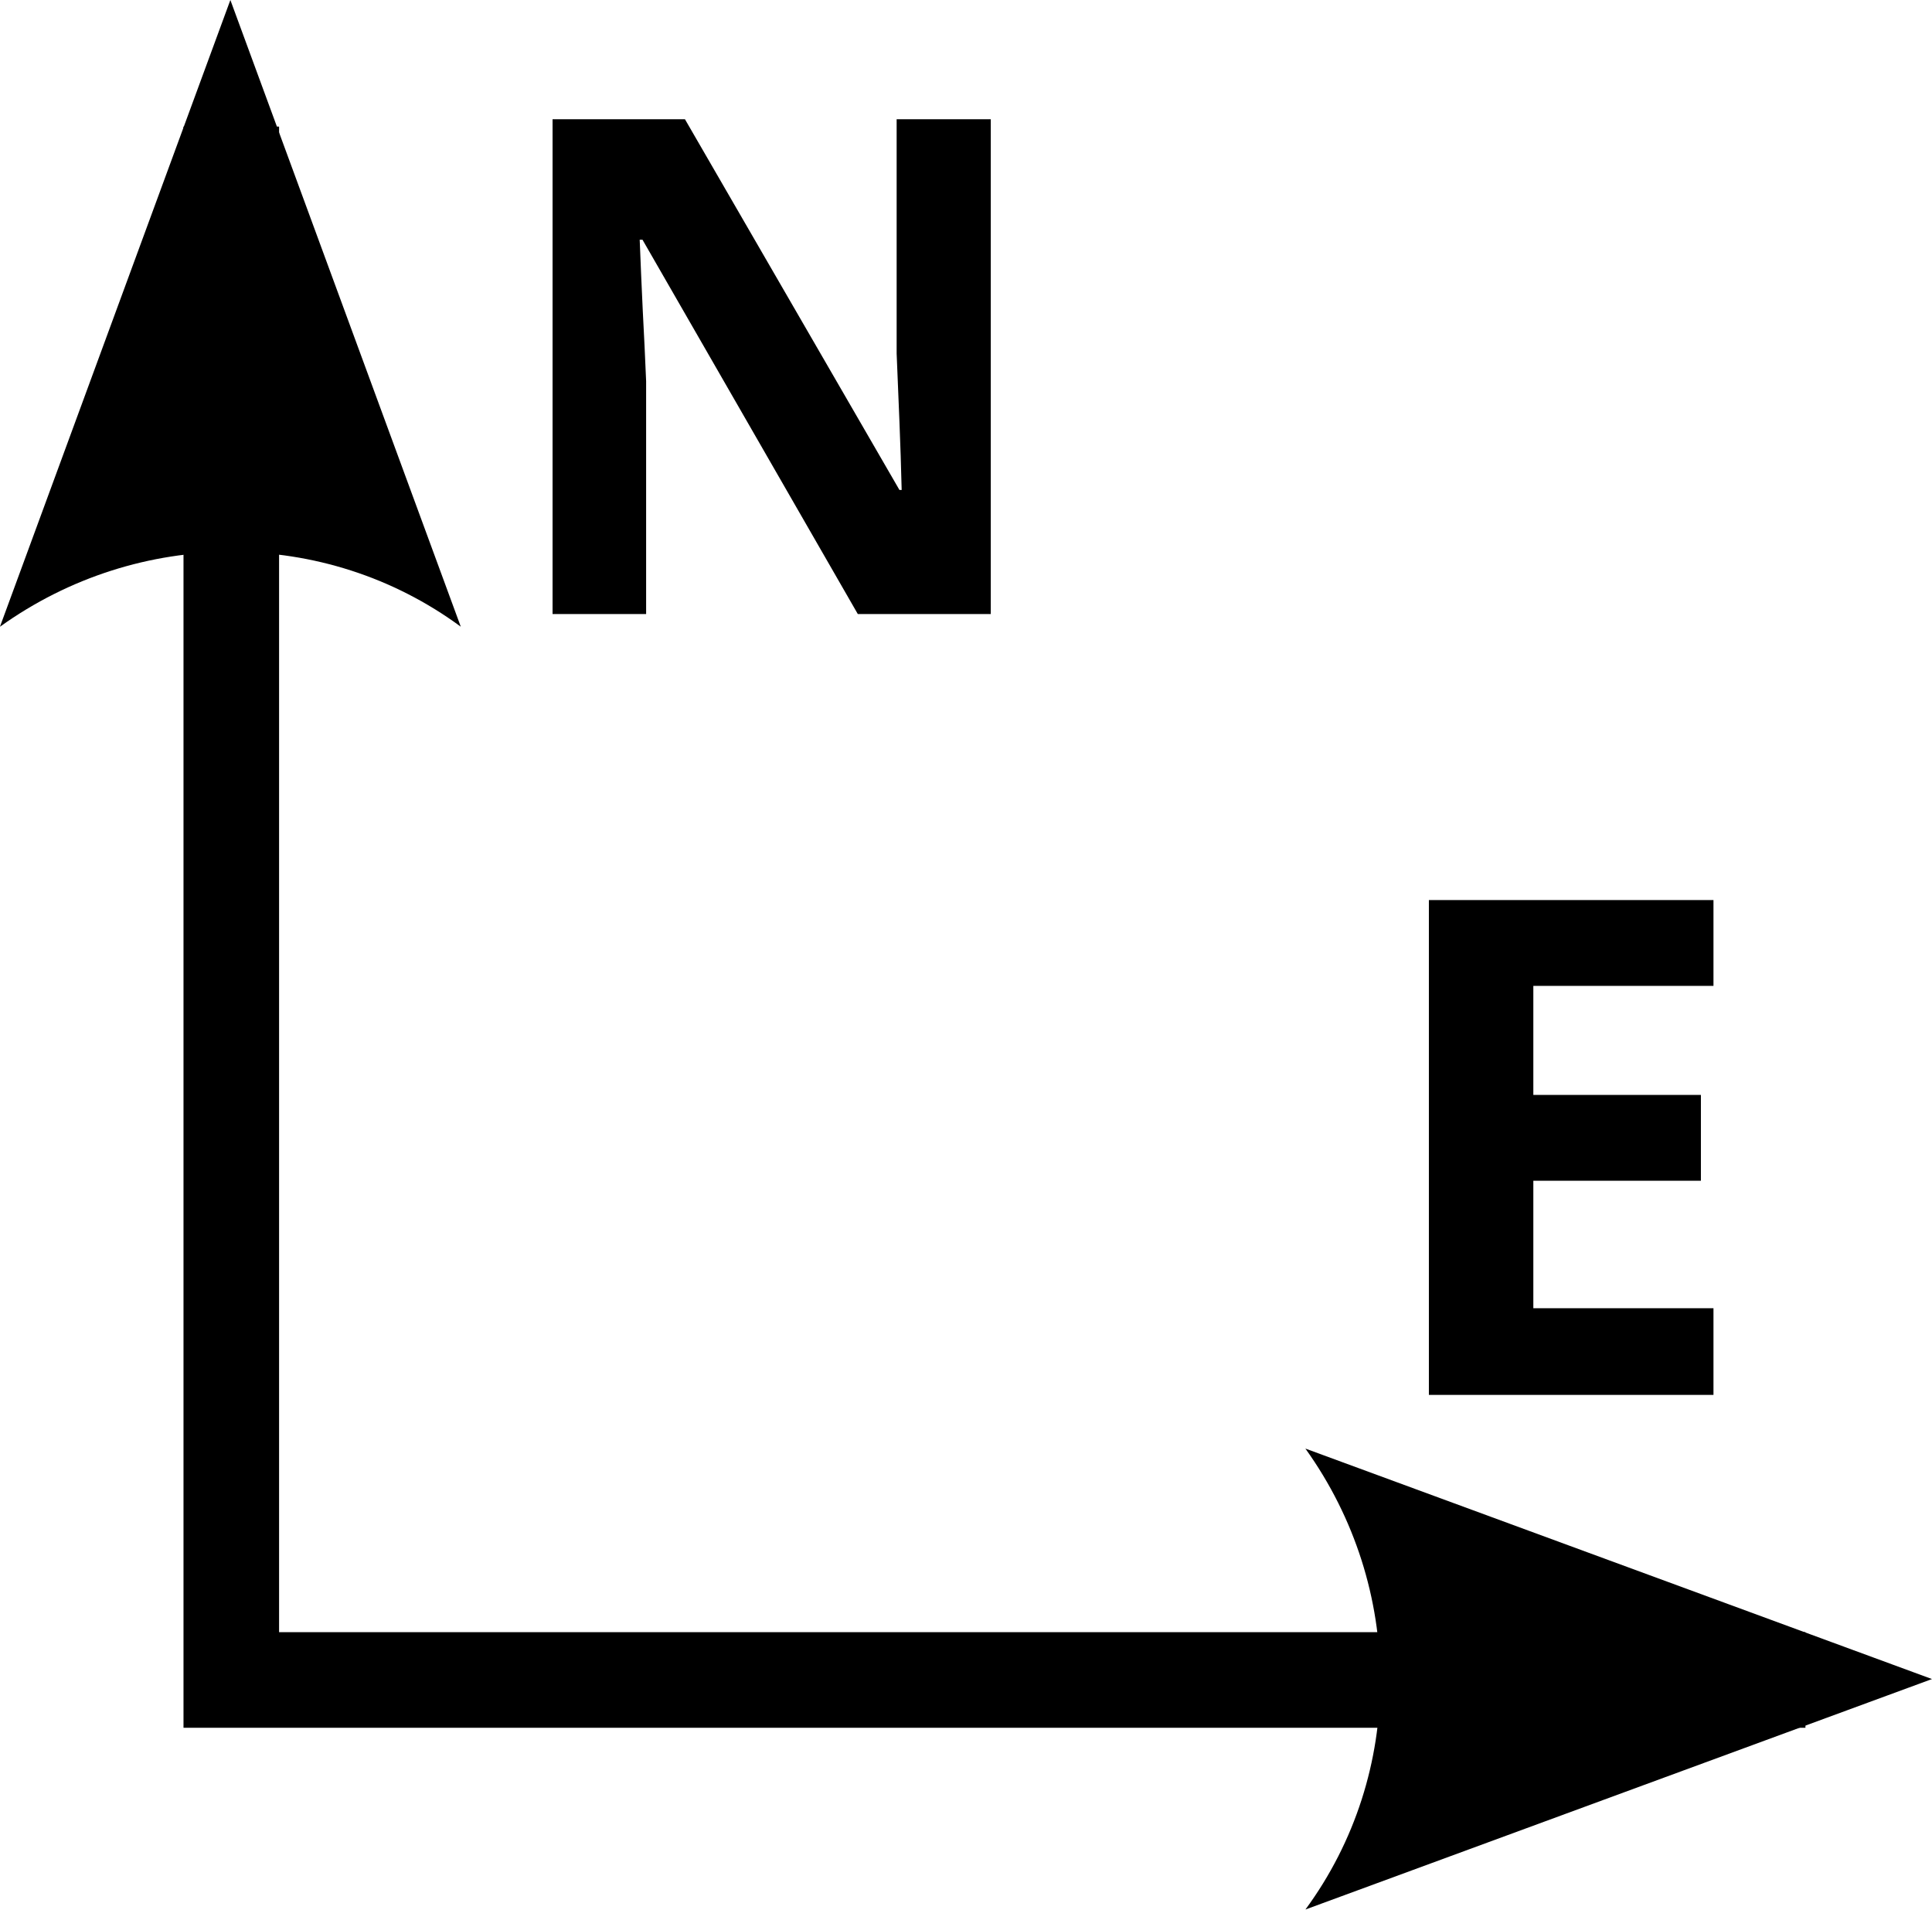
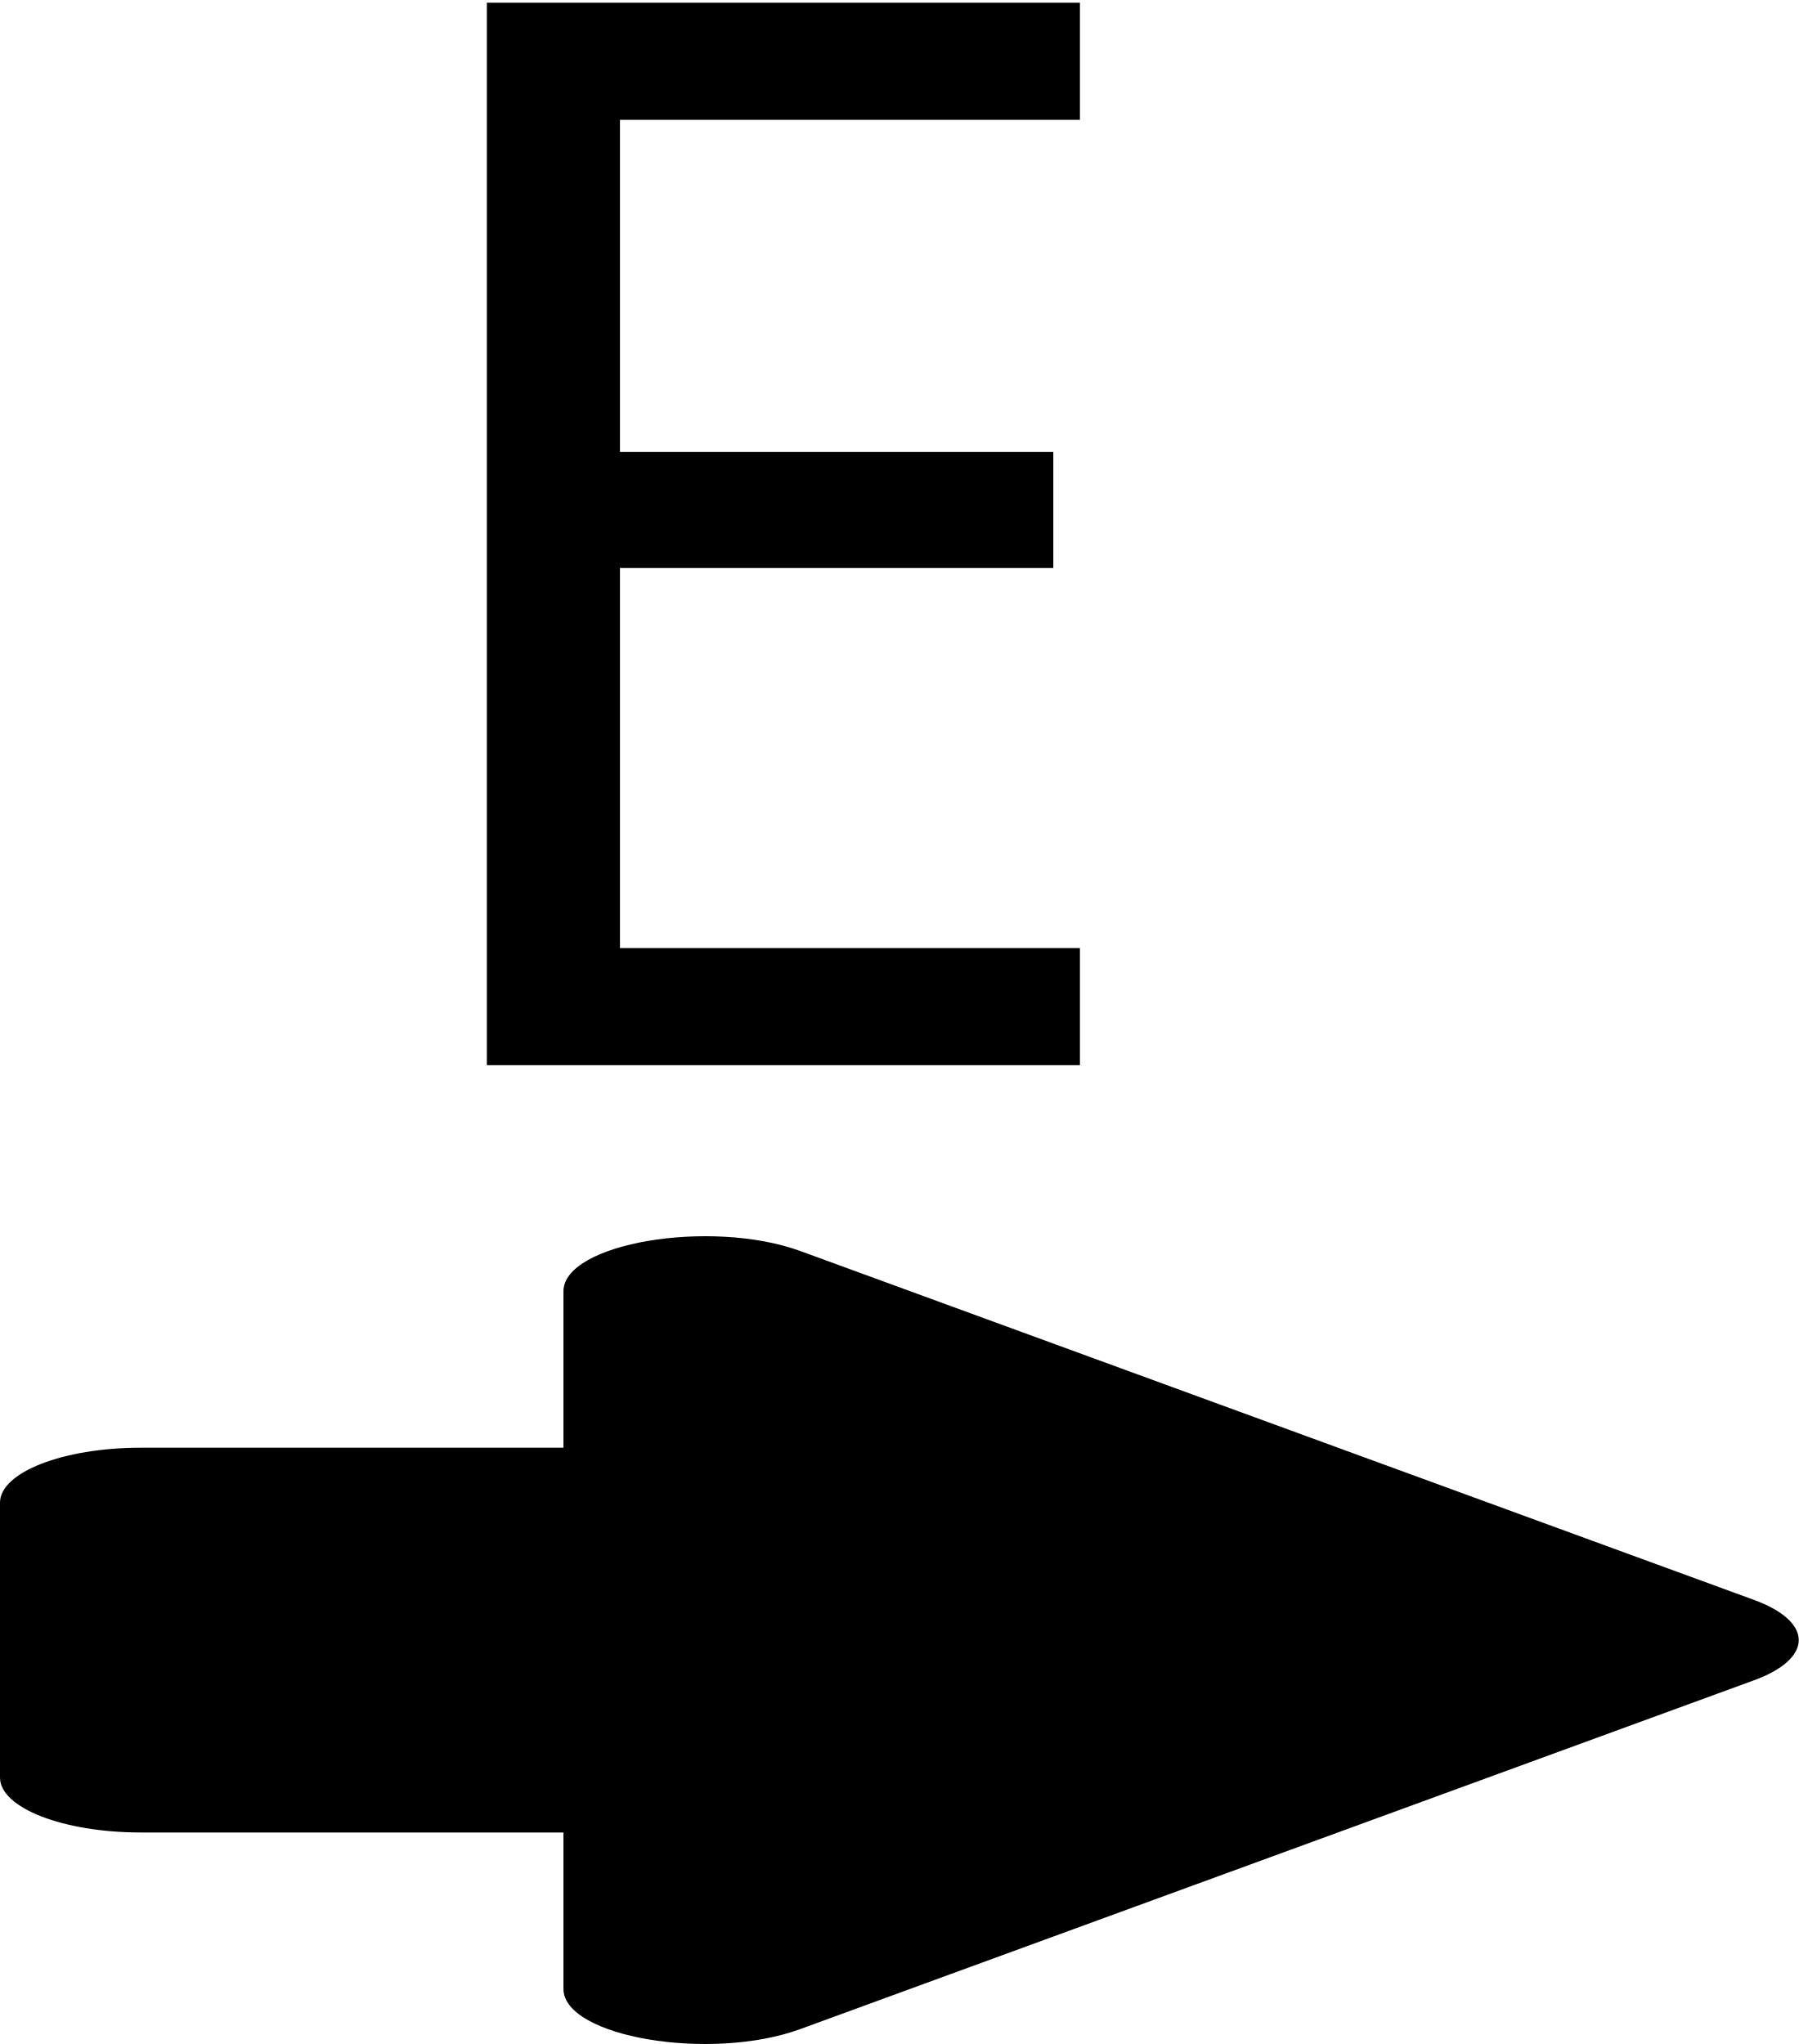
- <svg xmlns="http://www.w3.org/2000/svg" width="108.046mm" height="106.764mm" viewBox="0 0 108.046 106.764" version="1.1" id="svg1299">
-   <defs id="defs1296">
-     <marker orient="auto" refY="0" refX="0" id="Arrow2Mstart" style="overflow:visible">
-       <path id="path4460" style="fill-rule:evenodd;stroke-width:0.625;stroke-linejoin:round" d="M 8.719,4.034 -2.207,0.016 8.719,-4.002 c -1.745,2.372 -1.735,5.617 -6e-7,8.035 z" transform="scale(0.6)" />
-     </marker>
-     <marker orient="auto" refY="0" refX="0" id="Arrow2Mstart-4" style="overflow:visible">
-       <path id="path4460-6" style="fill-rule:evenodd;stroke-width:0.625;stroke-linejoin:round" d="M 8.719,4.034 -2.207,0.016 8.719,-4.002 c -1.745,2.372 -1.735,5.617 -6e-7,8.035 z" transform="scale(0.6)" />
-     </marker>
-     <marker orient="auto" refY="0" refX="0" id="Arrow2Mend-9" style="overflow:visible">
-       <path id="path4463-9" style="fill-rule:evenodd;stroke-width:0.625;stroke-linejoin:round" d="M 8.719,4.034 -2.207,0.016 8.719,-4.002 c -1.745,2.372 -1.735,5.617 -6e-7,8.035 z" transform="scale(-0.6)" />
-     </marker>
-     <marker orient="auto" refY="0" refX="0" id="Arrow2Mstart-4-4" style="overflow:visible">
-       <path id="path4460-6-8" style="fill-rule:evenodd;stroke-width:0.625;stroke-linejoin:round" d="M 8.719,4.034 -2.207,0.016 8.719,-4.002 c -1.745,2.372 -1.735,5.617 -6e-7,8.035 z" transform="scale(0.6)" />
-     </marker>
-     <marker orient="auto" refY="0" refX="0" id="Arrow2Mend-9-4" style="overflow:visible">
-       <path id="path4463-9-5" style="fill-rule:evenodd;stroke-width:0.625;stroke-linejoin:round" d="M 8.719,4.034 -2.207,0.016 8.719,-4.002 c -1.745,2.372 -1.735,5.617 -6e-7,8.035 z" transform="scale(-0.6)" />
-     </marker>
-     <marker orient="auto" refY="0" refX="0" id="Arrow2Mstart-4-4-3" style="overflow:visible">
-       <path id="path4460-6-3" style="fill-rule:evenodd;stroke-width:0.625;stroke-linejoin:round" d="M 8.719,4.034 -2.207,0.016 8.719,-4.002 c -1.745,2.372 -1.735,5.617 -6e-7,8.035 z" transform="scale(0.6)" />
-     </marker>
-     <marker orient="auto" refY="0" refX="0" id="Arrow2Mend-9-9" style="overflow:visible">
-       <path id="path4463-9-8" style="fill-rule:evenodd;stroke-width:0.625;stroke-linejoin:round" d="M 8.719,4.034 -2.207,0.016 8.719,-4.002 c -1.745,2.372 -1.735,5.617 -6e-7,8.035 z" transform="scale(-0.6)" />
-     </marker>
-   </defs>
-   <g id="layer1" transform="translate(-34.30628,-20.25085)">
-     <g id="g6344">
-       <path style="fill:none;stroke:#000000;stroke-width:5.345;stroke-linecap:butt;stroke-linejoin:miter;stroke-miterlimit:4;stroke-dasharray:none;stroke-opacity:1;marker-start:url(#Arrow2Mstart-4-4-3);marker-end:url(#Arrow2Mend-9-9)" d="M 47.241,27.329 V 114.182 H 135.274" id="path4430-6" />
-       <text xml:space="preserve" style="font-style:normal;font-variant:normal;font-weight:bold;font-stretch:normal;font-size:38.731px;line-height:0%;font-family:sans-serif;-inkscape-font-specification:'sans-serif, Bold';font-variant-ligatures:normal;font-variant-caps:normal;font-variant-numeric:normal;font-variant-east-asian:normal;letter-spacing:0px;word-spacing:0px;fill:#000000;fill-opacity:1;stroke:none;stroke-width:0.265" x="61.749" y="54.559" id="text4038-3" transform="scale(0.9995975,1.000403)">
-         <tspan id="tspan4040-4" x="61.749" y="54.559" style="font-style:normal;font-variant:normal;font-weight:bold;font-stretch:normal;font-size:38.731px;line-height:1.25;font-family:sans-serif;-inkscape-font-specification:'sans-serif, Bold';font-variant-ligatures:normal;font-variant-caps:normal;font-variant-numeric:normal;font-variant-east-asian:normal;stroke-width:0.265">N</tspan>
-       </text>
-       <text xml:space="preserve" style="font-style:normal;font-variant:normal;font-weight:bold;font-stretch:normal;font-size:38.731px;line-height:0%;font-family:sans-serif;-inkscape-font-specification:'sans-serif, Bold';font-variant-ligatures:normal;font-variant-caps:normal;font-variant-numeric:normal;font-variant-east-asian:normal;letter-spacing:0px;word-spacing:0px;fill:#000000;fill-opacity:1;stroke:none;stroke-width:0.265" x="110.776" y="98.204" id="text4888-5" transform="scale(0.9995975,1.000403)">
-         <tspan id="tspan4908-8" x="110.776" y="98.204" style="stroke-width:0.265">E</tspan>
+ <svg xmlns="http://www.w3.org/2000/svg" width="26.396mm" height="30mm" viewBox="0 0 26.396 30" version="1.1" id="svg1125">
+   <defs id="defs1122">
+     </defs>
+   <g id="layer1" transform="translate(-117.9022,-166.9951)">
+     <g id="g978">
+       <g style="fill:currentColor;stroke-width:0.205" id="g1544" transform="matrix(0,0.8067646,-2.067137,0,147.8757,184.6129)">
+         <path d="m 7.27,2.047 a 1,1 0 0 1 1.46,0 l 6.345,6.77 c 0.6,0.638 0.146,1.683 -0.73,1.683 H 11.5 v 3 a 1,1 0 0 1 -1,1 h -5 a 1,1 0 0 1 -1,-1 v -3 H 1.654 C 0.78,10.5 0.326,9.455 0.924,8.816 Z" id="path1542" style="stroke-width:0.205" />
+       </g>
+       <text xml:space="preserve" style="font-style:normal;font-variant:normal;font-weight:bold;font-stretch:condensed;font-size:21.842px;line-height:125%;font-family:'Arial Narrow';-inkscape-font-specification:'Arial Narrow, Bold Condensed';font-variant-ligatures:normal;font-variant-caps:normal;font-variant-numeric:normal;font-feature-settings:normal;text-align:start;letter-spacing:0px;word-spacing:0px;writing-mode:lr-tb;text-anchor:start;fill:#000000;fill-opacity:1;stroke:none;stroke-width:0.265px;stroke-linecap:butt;stroke-linejoin:miter;stroke-opacity:1" x="122.92" y="182.63" id="text7572">
+         <tspan id="tspan7570" style="font-style:normal;font-variant:normal;font-weight:normal;font-stretch:normal;font-size:21.842px;font-family:'Arial Black';-inkscape-font-specification:'Arial Black, Normal';font-variant-ligatures:normal;font-variant-caps:normal;font-variant-numeric:normal;font-variant-east-asian:normal;stroke-width:0.265px" x="122.92" y="182.63">E</tspan>
      </text>
    </g>
  </g>
</svg>
